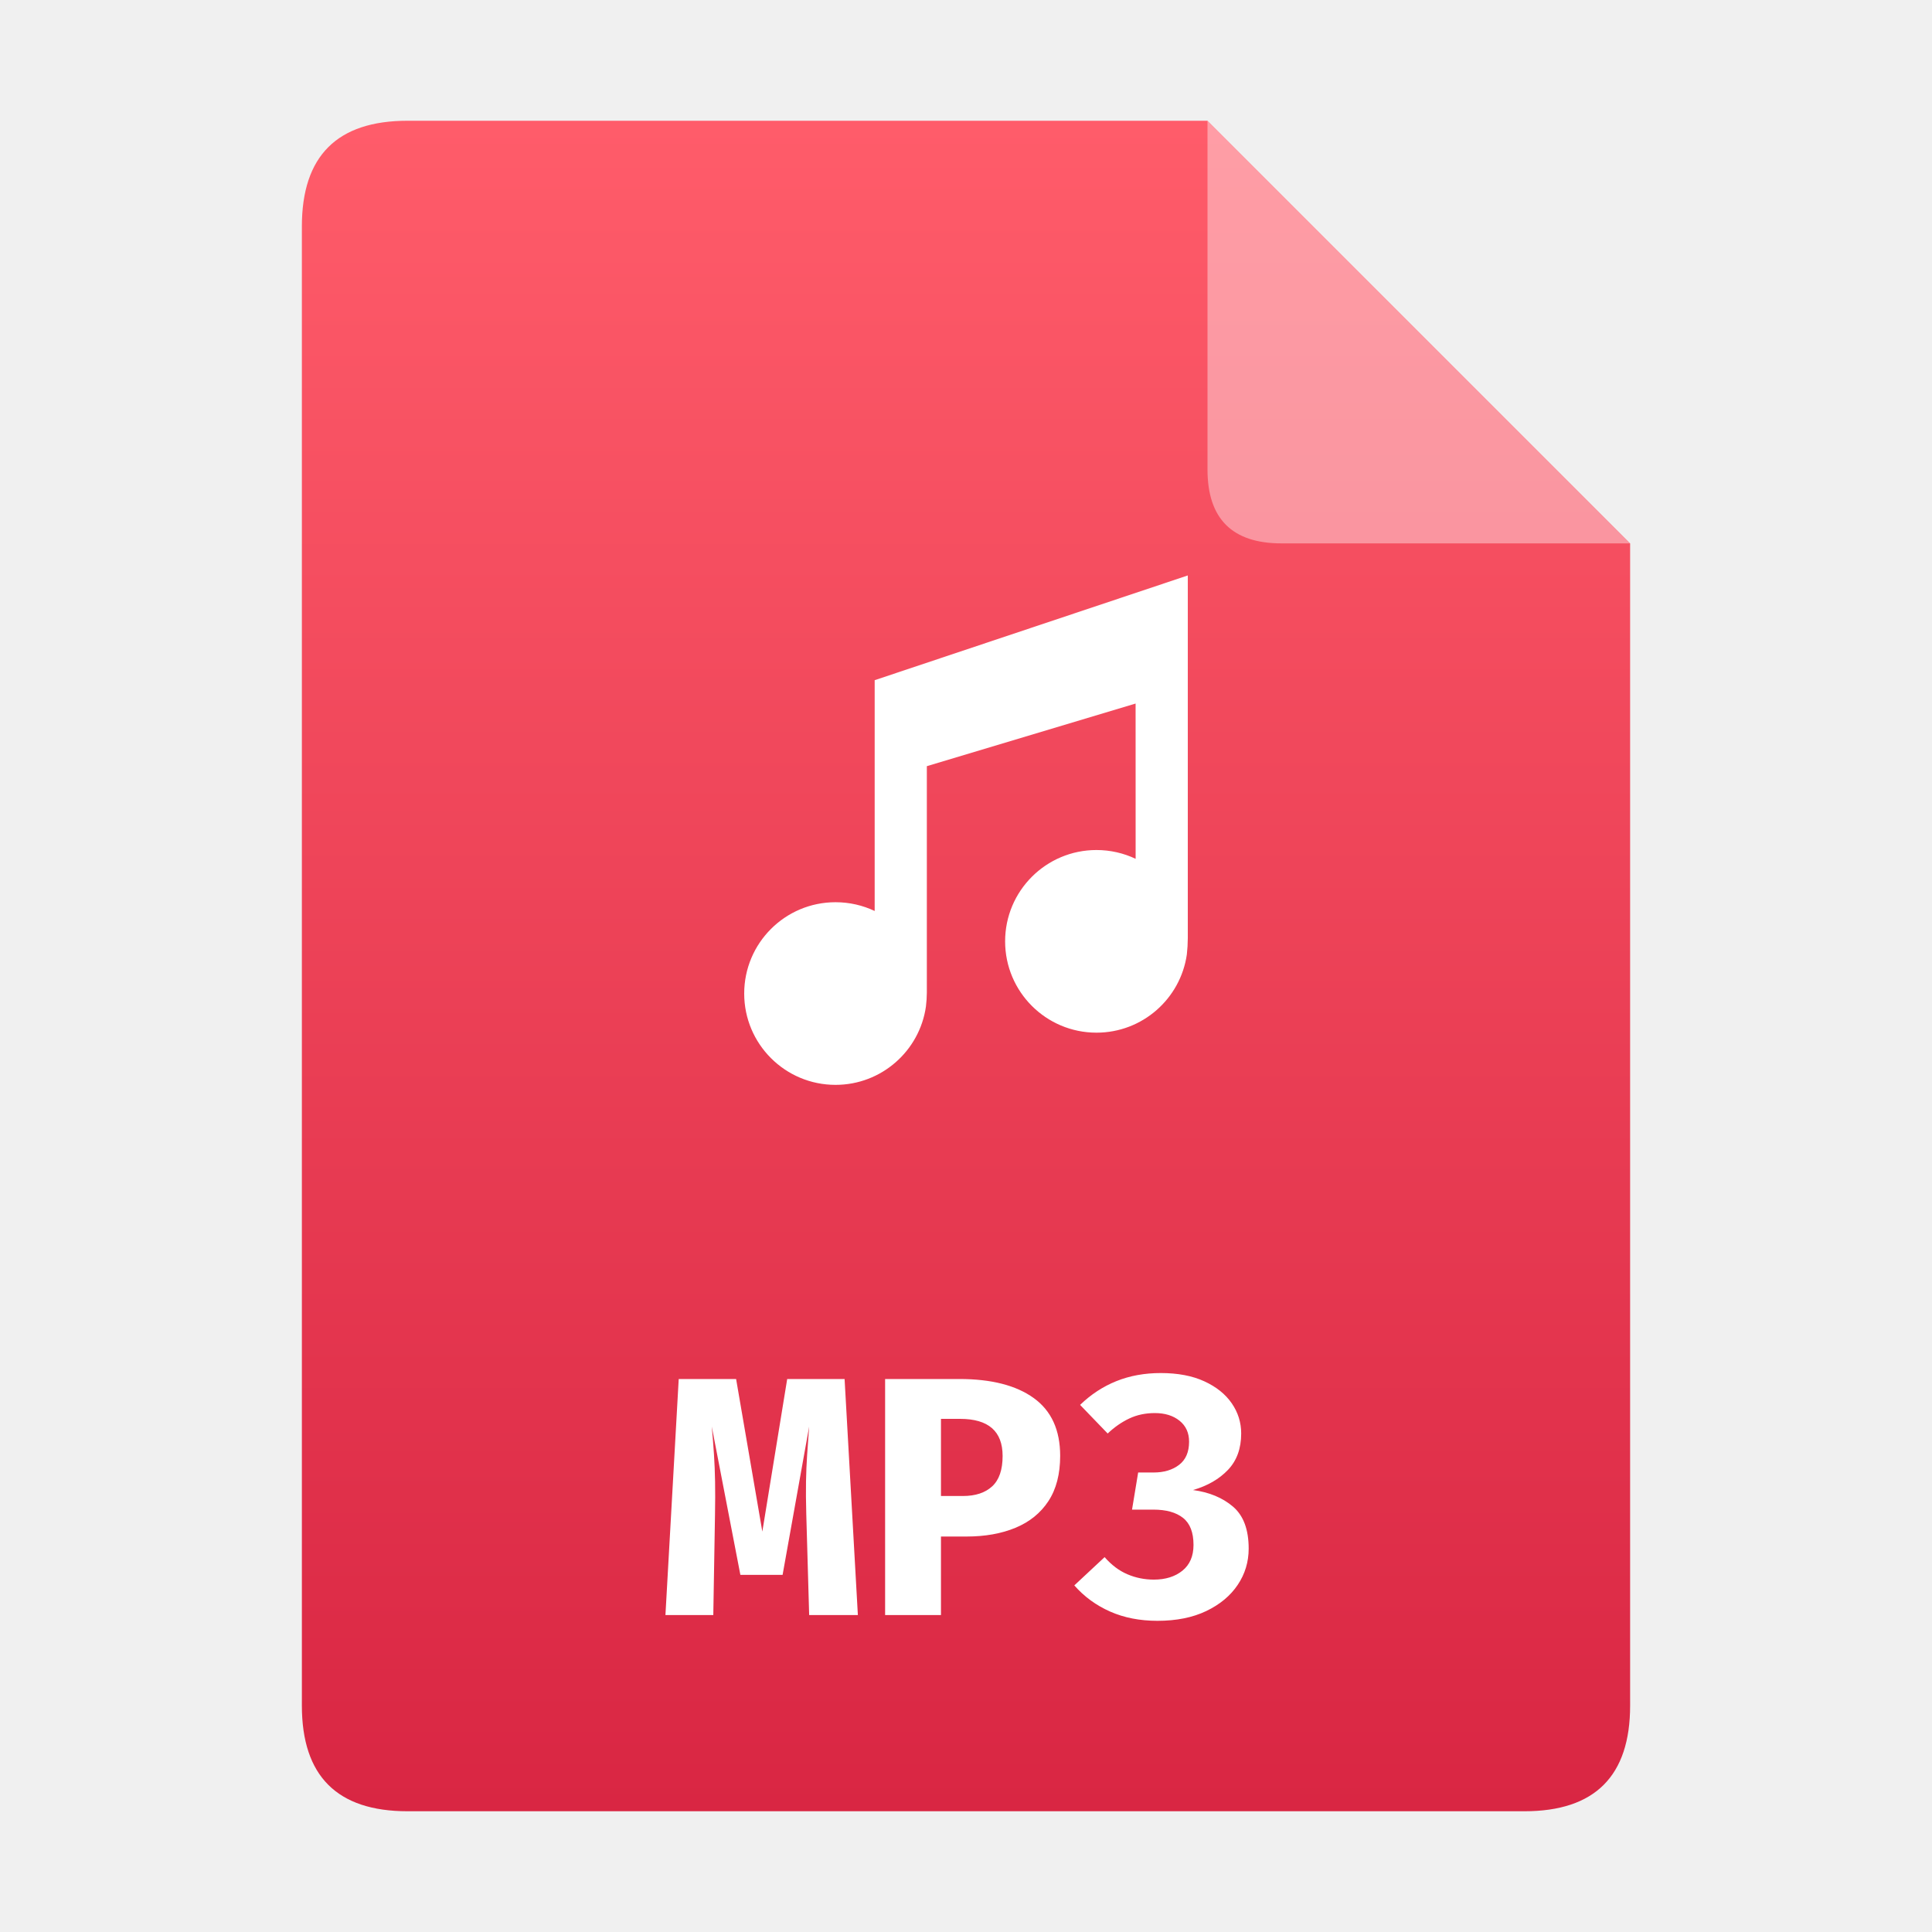
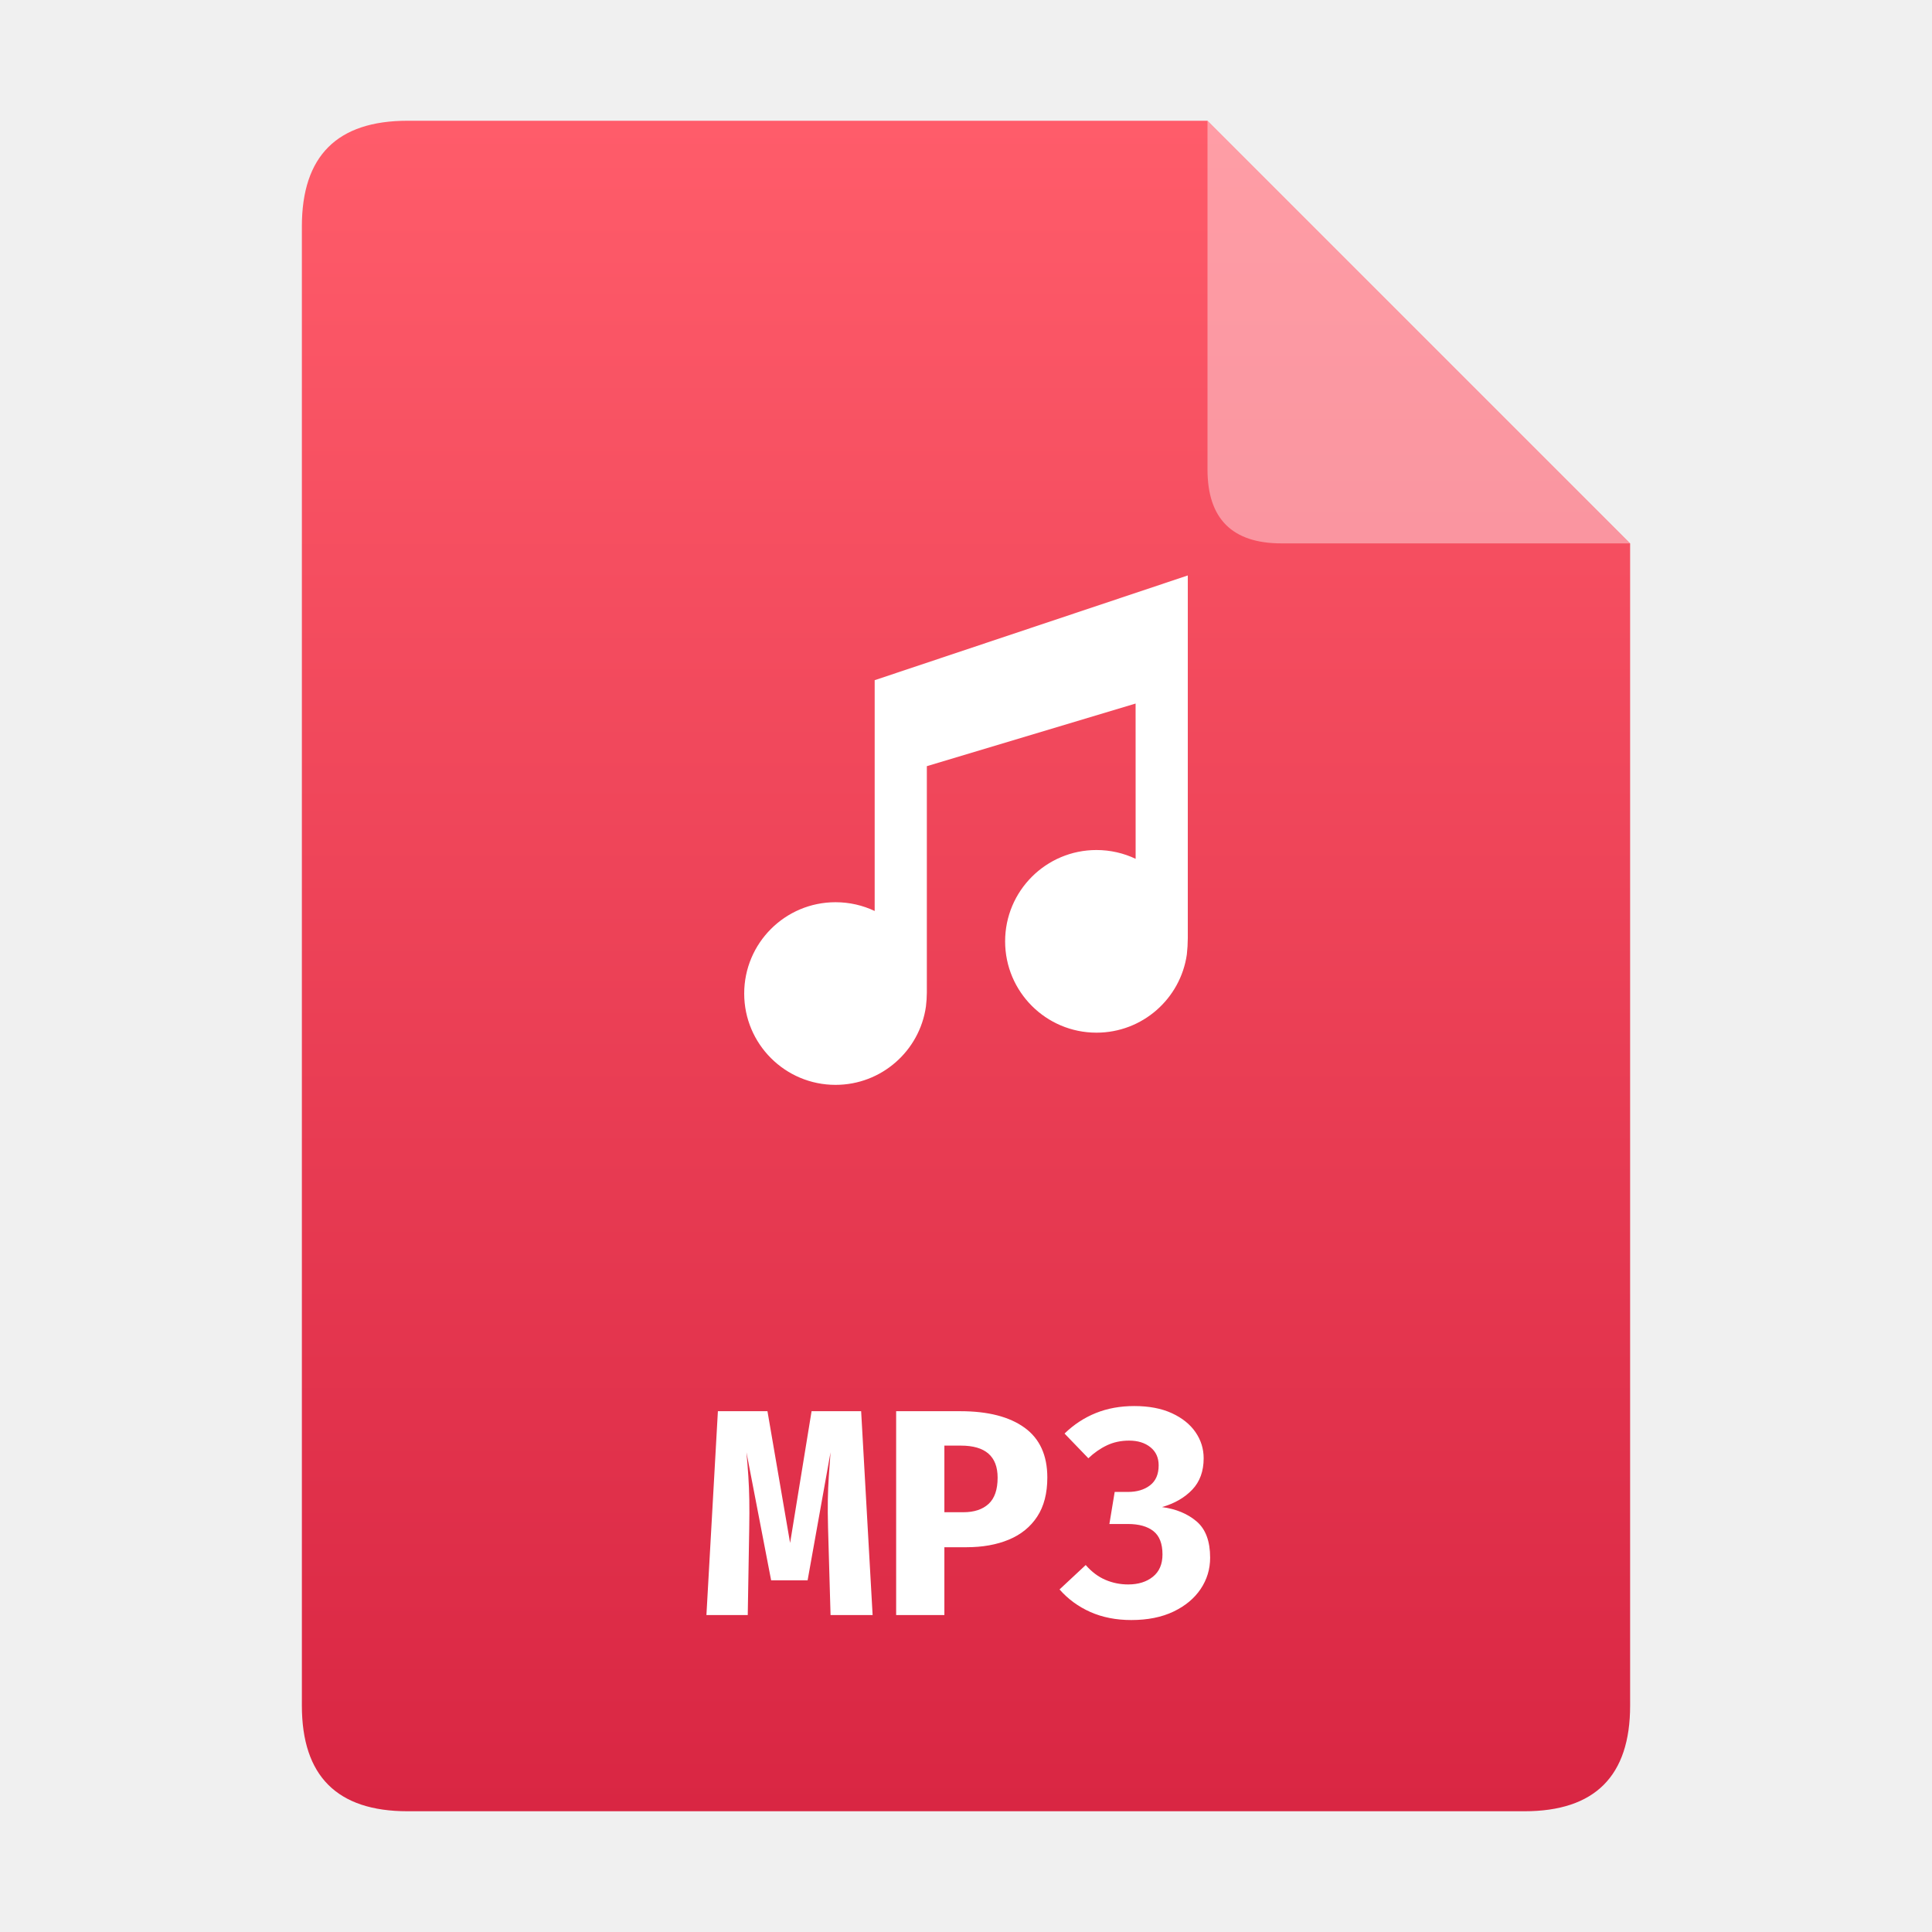
<svg xmlns="http://www.w3.org/2000/svg" width="256" height="256" viewBox="0 0 256 256">
  <defs>
    <linearGradient id="page" x1="0" y1="0" x2="0" y2="1" gradientUnits="userSpaceOnUse" gradientTransform="matrix(176 0 0 224 40 16)">
      <stop offset="0" stop-color="#ff5c6a" />
      <stop offset="1" stop-color="#d92643" />
    </linearGradient>
    <clipPath id="clipPath1">
      <path fill="#000000" stroke="none" d="M 98.61 76.25 L 157.39 76.25 L 157.39 143.75 L 98.61 143.75 Z" />
    </clipPath>
  </defs>
  <path fill="url(#page)" stroke="none" d="M 54 16 L 160 16 L 216 72 L 216 226 Q 216 240 202 240 L 54 240 Q 40 240 40 226 L 40 30 Q 40 16 54 16 Z" />
  <path fill="#ffffff" fill-opacity="0.4" stroke="none" d="M 160 16 L 160 62.2 Q 160 72 169.8 72 L 216 72 Z" />
  <g clip-path="url(#clipPath1)">
    <g transform="matrix(4.5 0 0 4.5 76.11023 53.75)">
      <path fill="#ffffff" fill-rule="evenodd" stroke="none" d="M 18.062 5 C 18.062 11.961 18.062 15.521 18.062 15.681 C 18.061 15.841 18.052 16 18.034 16.159 C 17.848 17.462 16.727 18.463 15.373 18.463 C 13.887 18.463 12.683 17.259 12.683 15.774 C 12.683 14.289 13.887 13.085 15.373 13.085 C 15.785 13.085 16.176 13.178 16.526 13.344 L 16.525 8.772 L 10.378 10.616 C 10.378 14.926 10.378 17.149 10.378 17.286 C 10.377 17.422 10.368 17.559 10.351 17.695 C 10.165 18.998 9.044 20 7.689 20 C 6.204 20 5 18.796 5 17.311 C 5 15.826 6.204 14.622 7.689 14.622 C 8.102 14.622 8.492 14.714 8.842 14.88 L 8.842 8.084 Z" />
    </g>
  </g>
  <g>
-     <path fill="#ffffff" stroke="none" d="M 111.912 182.726 L 113.672 214 L 107.218 214 L 106.835 200.619 Q 106.767 198.137 106.801 196.31 Q 106.835 194.482 106.948 192.801 Q 107.061 191.12 107.218 189.022 L 103.698 208.675 L 98.103 208.675 L 94.312 189.022 Q 94.492 190.985 94.605 192.711 Q 94.718 194.437 94.752 196.332 Q 94.786 198.228 94.741 200.732 L 94.515 214 L 88.174 214 L 89.934 182.726 L 97.538 182.726 L 101.013 202.944 L 104.308 182.726 L 111.912 182.726 Z M 140.478 192.903 Q 140.478 196.535 138.921 198.905 Q 137.364 201.274 134.566 202.436 Q 131.768 203.598 128.068 203.598 L 124.683 203.598 L 124.683 214 L 117.282 214 L 117.282 182.726 L 127.12 182.726 Q 133.483 182.726 136.981 185.253 Q 140.478 187.781 140.478 192.903 Z M 132.851 192.925 Q 132.851 188.006 127.21 188.006 L 124.683 188.006 L 124.683 198.228 L 127.594 198.228 Q 130.076 198.228 131.464 196.953 Q 132.851 195.678 132.851 192.925 Z M 153.813 181.936 Q 157.198 181.936 159.578 183.031 Q 161.959 184.125 163.211 185.942 Q 164.464 187.758 164.464 189.947 Q 164.464 192.925 162.715 194.764 Q 160.966 196.603 158.078 197.438 Q 161.305 197.867 163.381 199.638 Q 165.456 201.409 165.456 205.2 Q 165.456 207.84 164.001 210.006 Q 162.546 212.172 159.838 213.47 Q 157.13 214.767 153.362 214.767 Q 149.865 214.767 147.089 213.537 Q 144.314 212.308 142.351 210.074 L 146.367 206.328 Q 147.721 207.885 149.379 208.596 Q 151.038 209.307 152.888 209.307 Q 155.212 209.307 156.679 208.122 Q 158.146 206.937 158.146 204.704 Q 158.146 202.222 156.758 201.127 Q 155.37 200.033 152.843 200.033 L 150 200.033 L 150.812 195.114 L 152.843 195.114 Q 154.919 195.114 156.239 194.098 Q 157.559 193.083 157.559 191.03 Q 157.559 189.27 156.295 188.254 Q 155.032 187.239 153.024 187.239 Q 151.151 187.239 149.628 187.961 Q 148.105 188.683 146.773 189.947 L 143.118 186.156 Q 145.262 184.08 147.924 183.008 Q 150.587 181.936 153.813 181.936 Z" />
+     <path fill="#ffffff" stroke="none" d="M 114.106 186.991 L 115.626 214 L 110.052 214 L 109.721 202.444 Q 109.663 200.3 109.692 198.722 Q 109.721 197.144 109.818 195.692 Q 109.916 194.24 110.052 192.428 L 107.012 209.401 L 102.179 209.401 L 98.906 192.428 Q 99.062 194.123 99.159 195.614 Q 99.256 197.105 99.286 198.742 Q 99.315 200.378 99.276 202.542 L 99.081 214 L 93.605 214 L 95.125 186.991 L 101.692 186.991 L 104.693 204.451 L 107.538 186.991 L 114.106 186.991 Z M 138.776 195.779 Q 138.776 198.917 137.432 200.963 Q 136.087 203.009 133.671 204.013 Q 131.254 205.016 128.058 205.016 L 125.135 205.016 L 125.135 214 L 118.744 214 L 118.744 186.991 L 127.24 186.991 Q 132.735 186.991 135.756 189.173 Q 138.776 191.356 138.776 195.779 Z M 132.19 195.799 Q 132.19 191.551 127.318 191.551 L 125.135 191.551 L 125.135 200.378 L 127.649 200.378 Q 129.793 200.378 130.991 199.277 Q 132.19 198.176 132.19 195.799 Z M 150.293 186.309 Q 153.216 186.309 155.272 187.254 Q 157.328 188.199 158.41 189.768 Q 159.491 191.336 159.491 193.227 Q 159.491 195.799 157.981 197.387 Q 156.471 198.975 153.976 199.696 Q 156.763 200.067 158.556 201.596 Q 160.349 203.126 160.349 206.4 Q 160.349 208.68 159.092 210.551 Q 157.835 212.422 155.496 213.542 Q 153.158 214.663 149.904 214.663 Q 146.883 214.663 144.486 213.601 Q 142.089 212.538 140.394 210.609 L 143.863 207.374 Q 145.032 208.719 146.464 209.333 Q 147.896 209.947 149.494 209.947 Q 151.502 209.947 152.768 208.924 Q 154.035 207.901 154.035 205.971 Q 154.035 203.828 152.836 202.883 Q 151.638 201.937 149.455 201.937 L 147 201.937 L 147.702 197.689 L 149.455 197.689 Q 151.248 197.689 152.388 196.812 Q 153.528 195.935 153.528 194.162 Q 153.528 192.642 152.437 191.765 Q 151.346 190.888 149.611 190.888 Q 147.994 190.888 146.678 191.512 Q 145.363 192.135 144.213 193.227 L 141.056 189.953 Q 142.908 188.16 145.207 187.234 Q 147.507 186.309 150.293 186.309 Z" />
  </g>
</svg>
